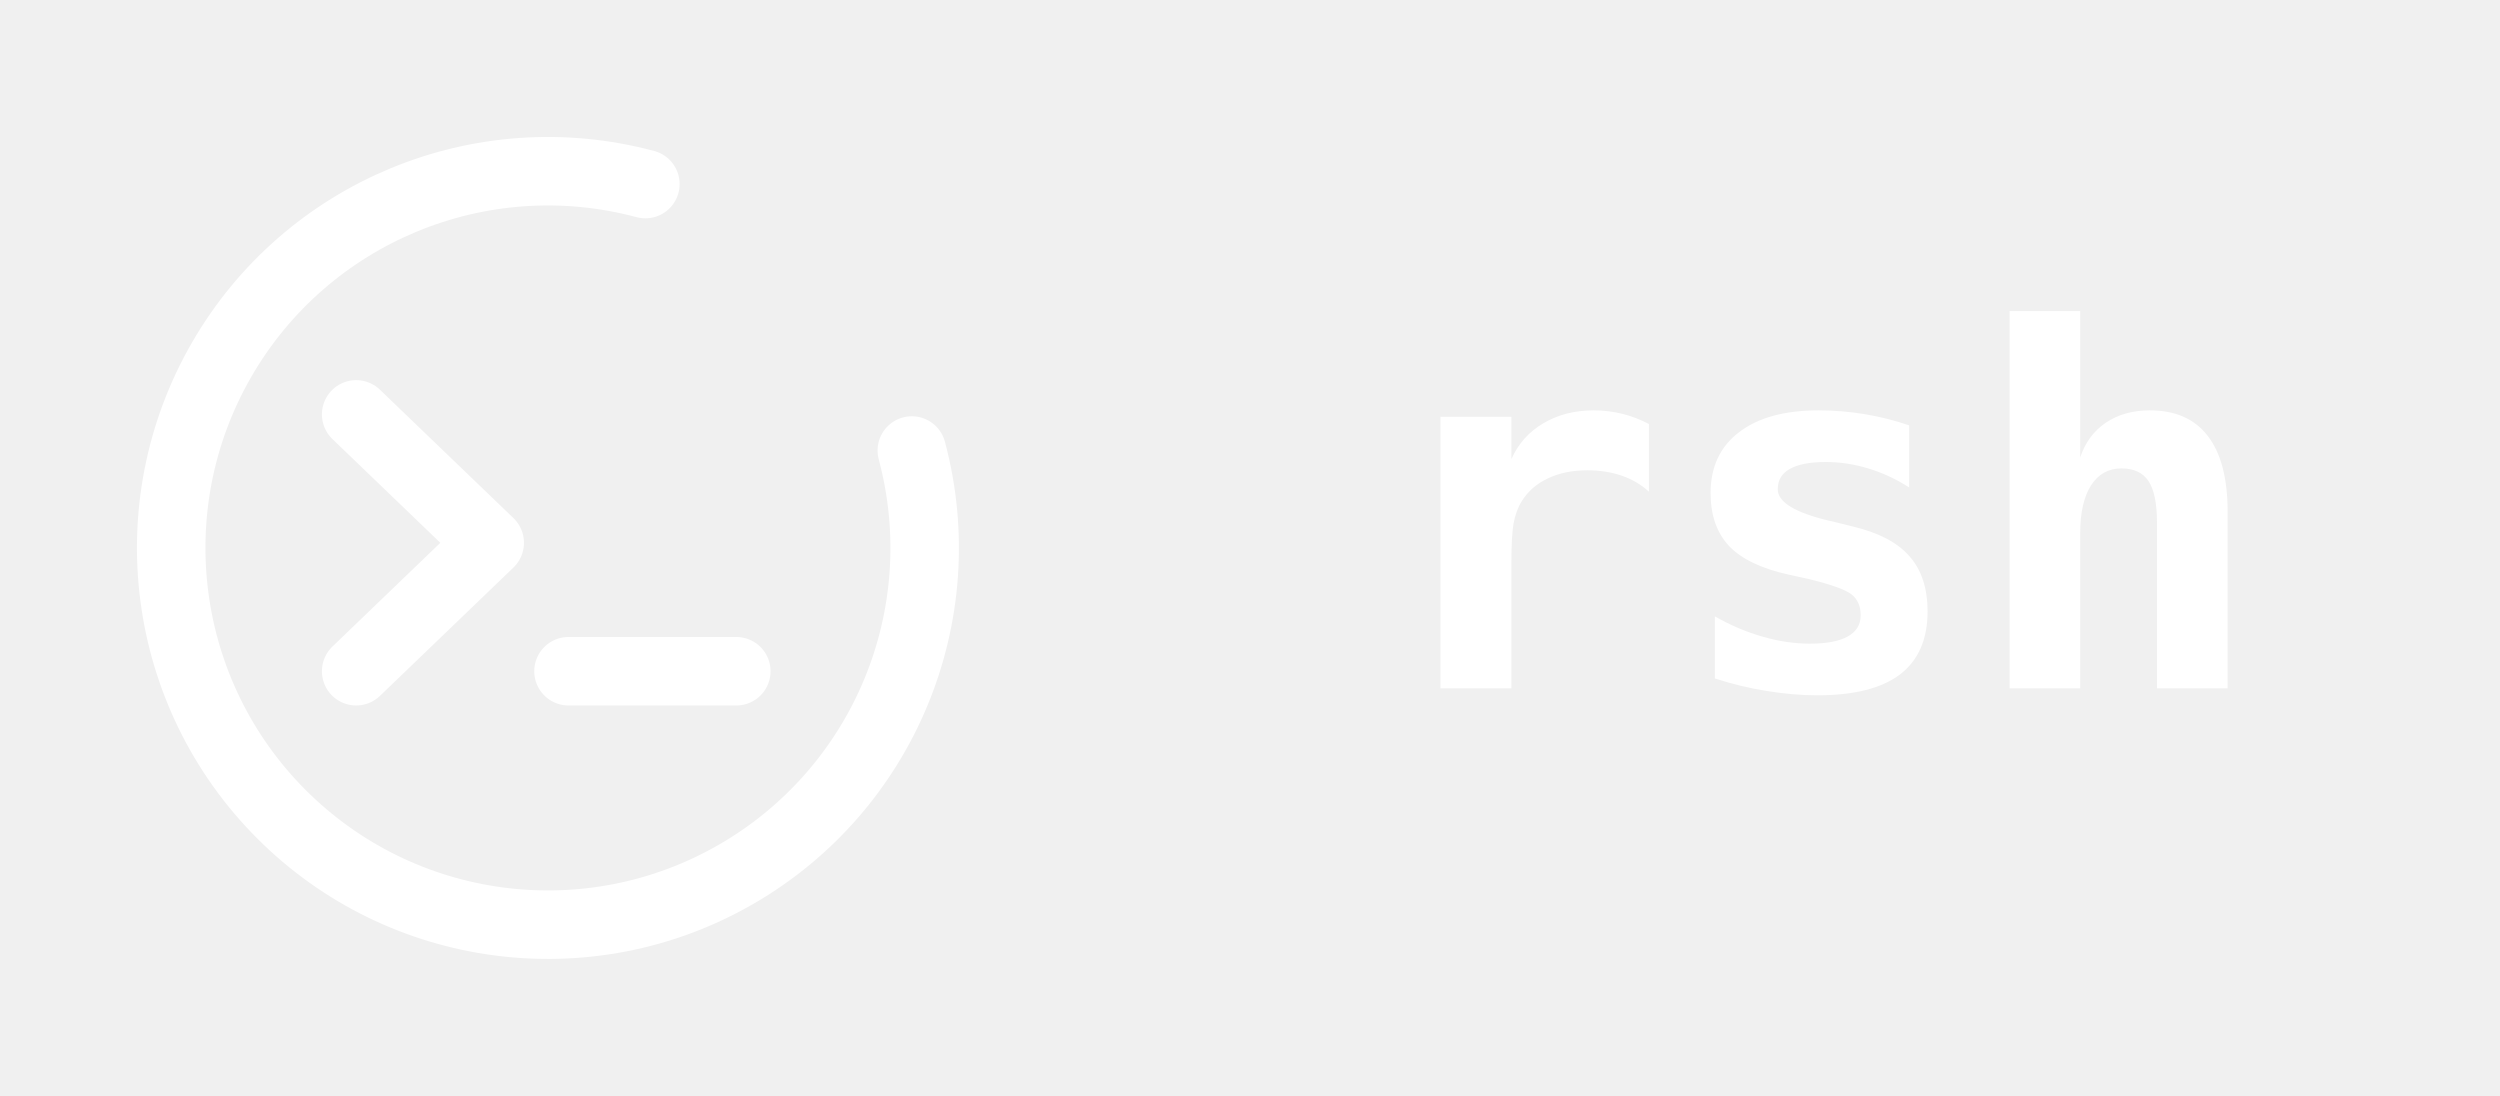
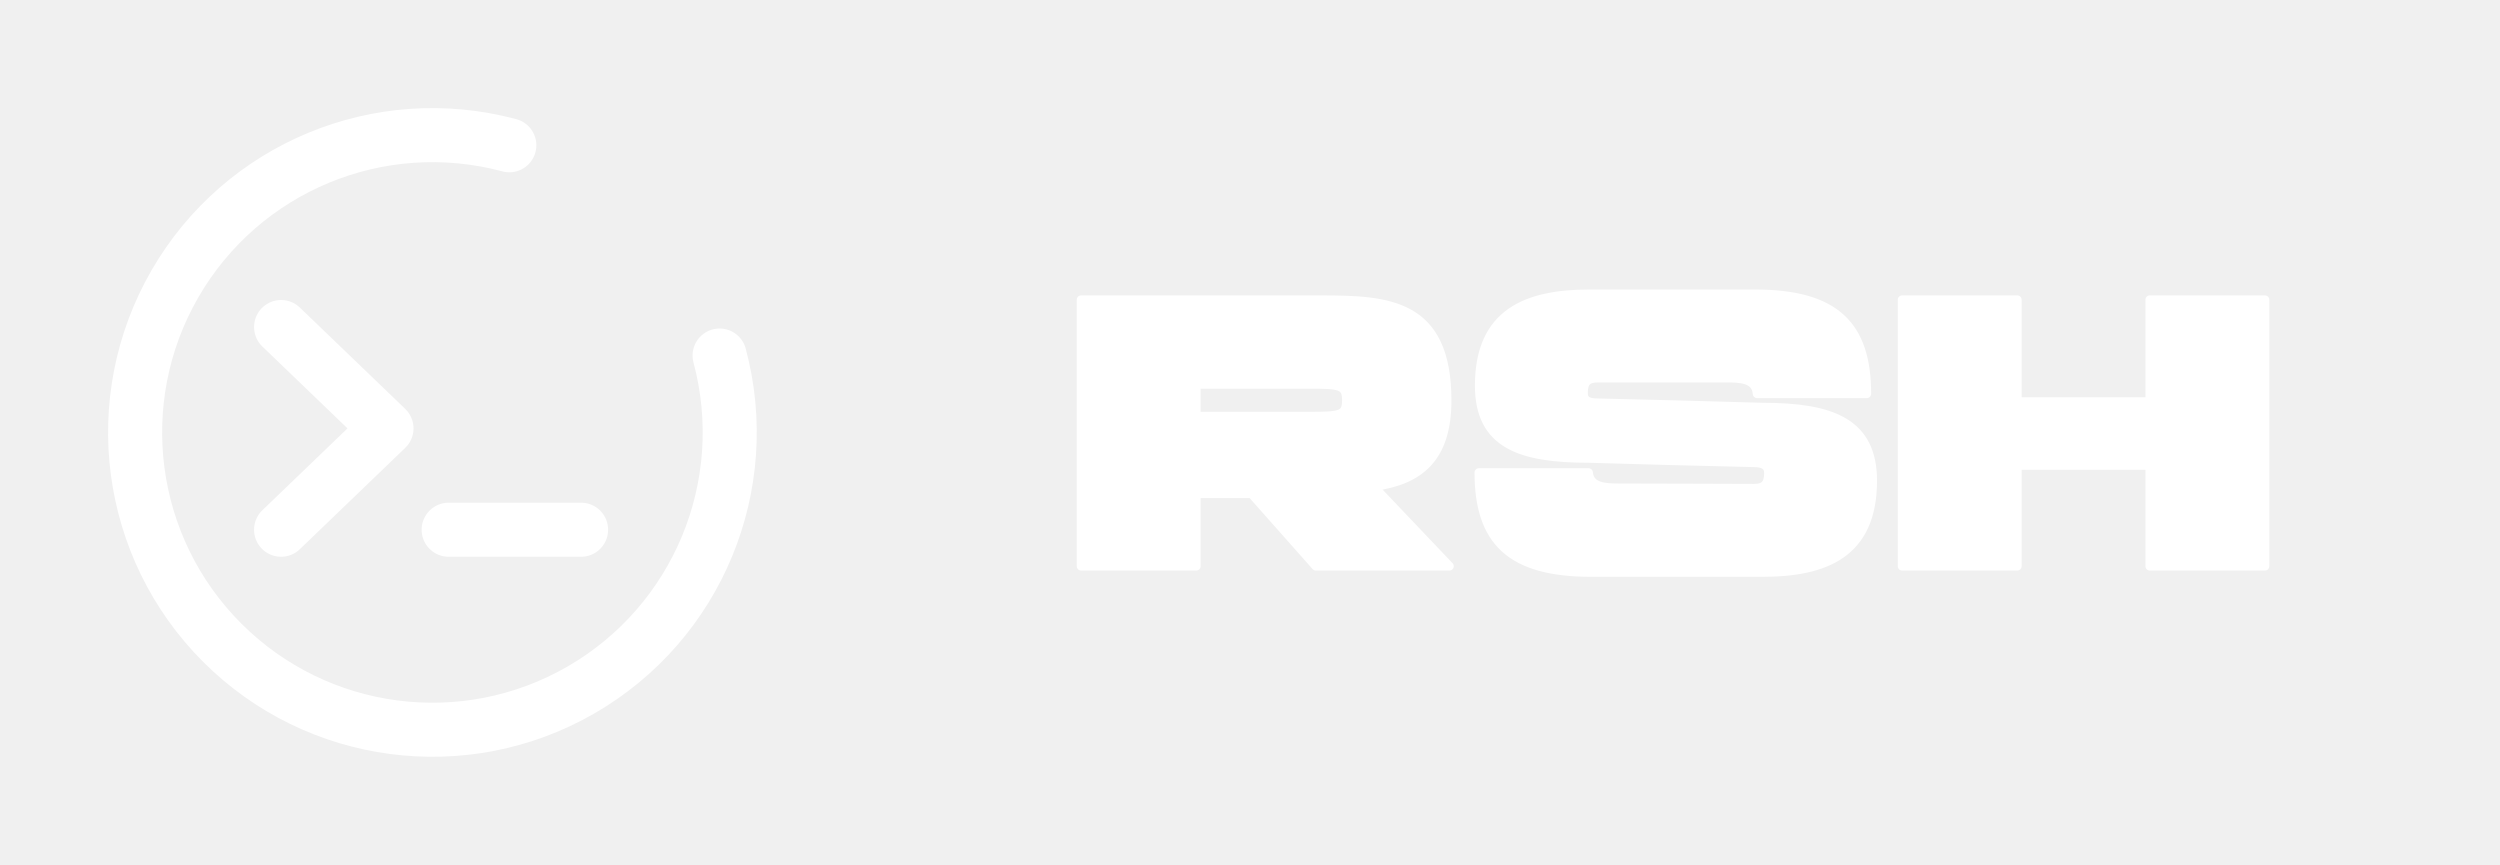
- <svg xmlns="http://www.w3.org/2000/svg" viewBox="0 0 146 64" role="img" aria-label="rsh logo">
+ <svg xmlns="http://www.w3.org/2000/svg" viewBox="0 0 185 64" role="img" aria-label="rsh logo">
  <path d="M 53.25 26.31 A 22 22 0 1 1 37.69 10.75" fill="none" stroke="#FFFFFF" stroke-width="4" stroke-linecap="round" />
  <polyline points="20.8,24.2 28.6,31.7 20.8,39.2" fill="none" stroke="#FFFFFF" stroke-width="4" stroke-linecap="round" stroke-linejoin="round" />
  <line x1="33.2" y1="39.2" x2="43.0" y2="39.2" stroke="#FFFFFF" stroke-width="4" stroke-linecap="round" />
-   <text x="80" y="40.2" font-family="'JetBrains Mono','IBM Plex Mono',Menlo,Consolas,monospace" font-size="29" font-weight="600" fill="#FFFFFF">rsh</text>
+   <path d="M97.371 41.9H107.26L101.663 36.013C105.085 35.549 107.086 33.867 107.086 29.633C107.086 22.412 102.707 22.18 97.748 22.18H88.526H80.0V37.057V41.9H88.526V36.535H92.615ZM88.526 28.444H96.965C99.169 28.444 99.633 28.502 99.633 29.633C99.633 30.735 99.169 30.793 96.965 30.793H88.526Z M130.431 30.126C126.4 30.01 122.253 29.894 118.251 29.807C117.468 29.807 117.178 29.604 117.178 29.082C117.178 28.27 117.468 27.98 118.251 27.98C119.701 27.98 124.631 27.98 127.734 27.98C128.778 27.98 129.938 28.009 130.025 29.14H138.145C138.145 24.065 135.796 21.745 129.88 21.745H117.613C113.031 21.745 109.464 23.108 109.464 28.531C109.464 32.881 112.509 33.925 117.584 33.925C121.586 34.041 125.733 34.157 129.735 34.244C130.518 34.244 130.866 34.476 130.866 34.998C130.866 35.81 130.576 36.129 129.793 36.129C128.372 36.129 122.949 36.1 119.846 36.1C118.831 36.1 117.642 36.071 117.555 34.969H109.435C109.435 40.044 111.784 42.364 117.729 42.364H130.431C135.013 42.364 138.58 41.001 138.58 35.578C138.58 31.228 135.506 30.126 130.431 30.126Z M140.755 22.18V41.9H149.281V34.447H159.083V41.9H167.609V22.18H159.083V29.72H149.281V22.18Z" fill="#FFFFFF" stroke="#FFFFFF" stroke-width="0.64" stroke-linejoin="round" stroke-linecap="round" />
</svg>
